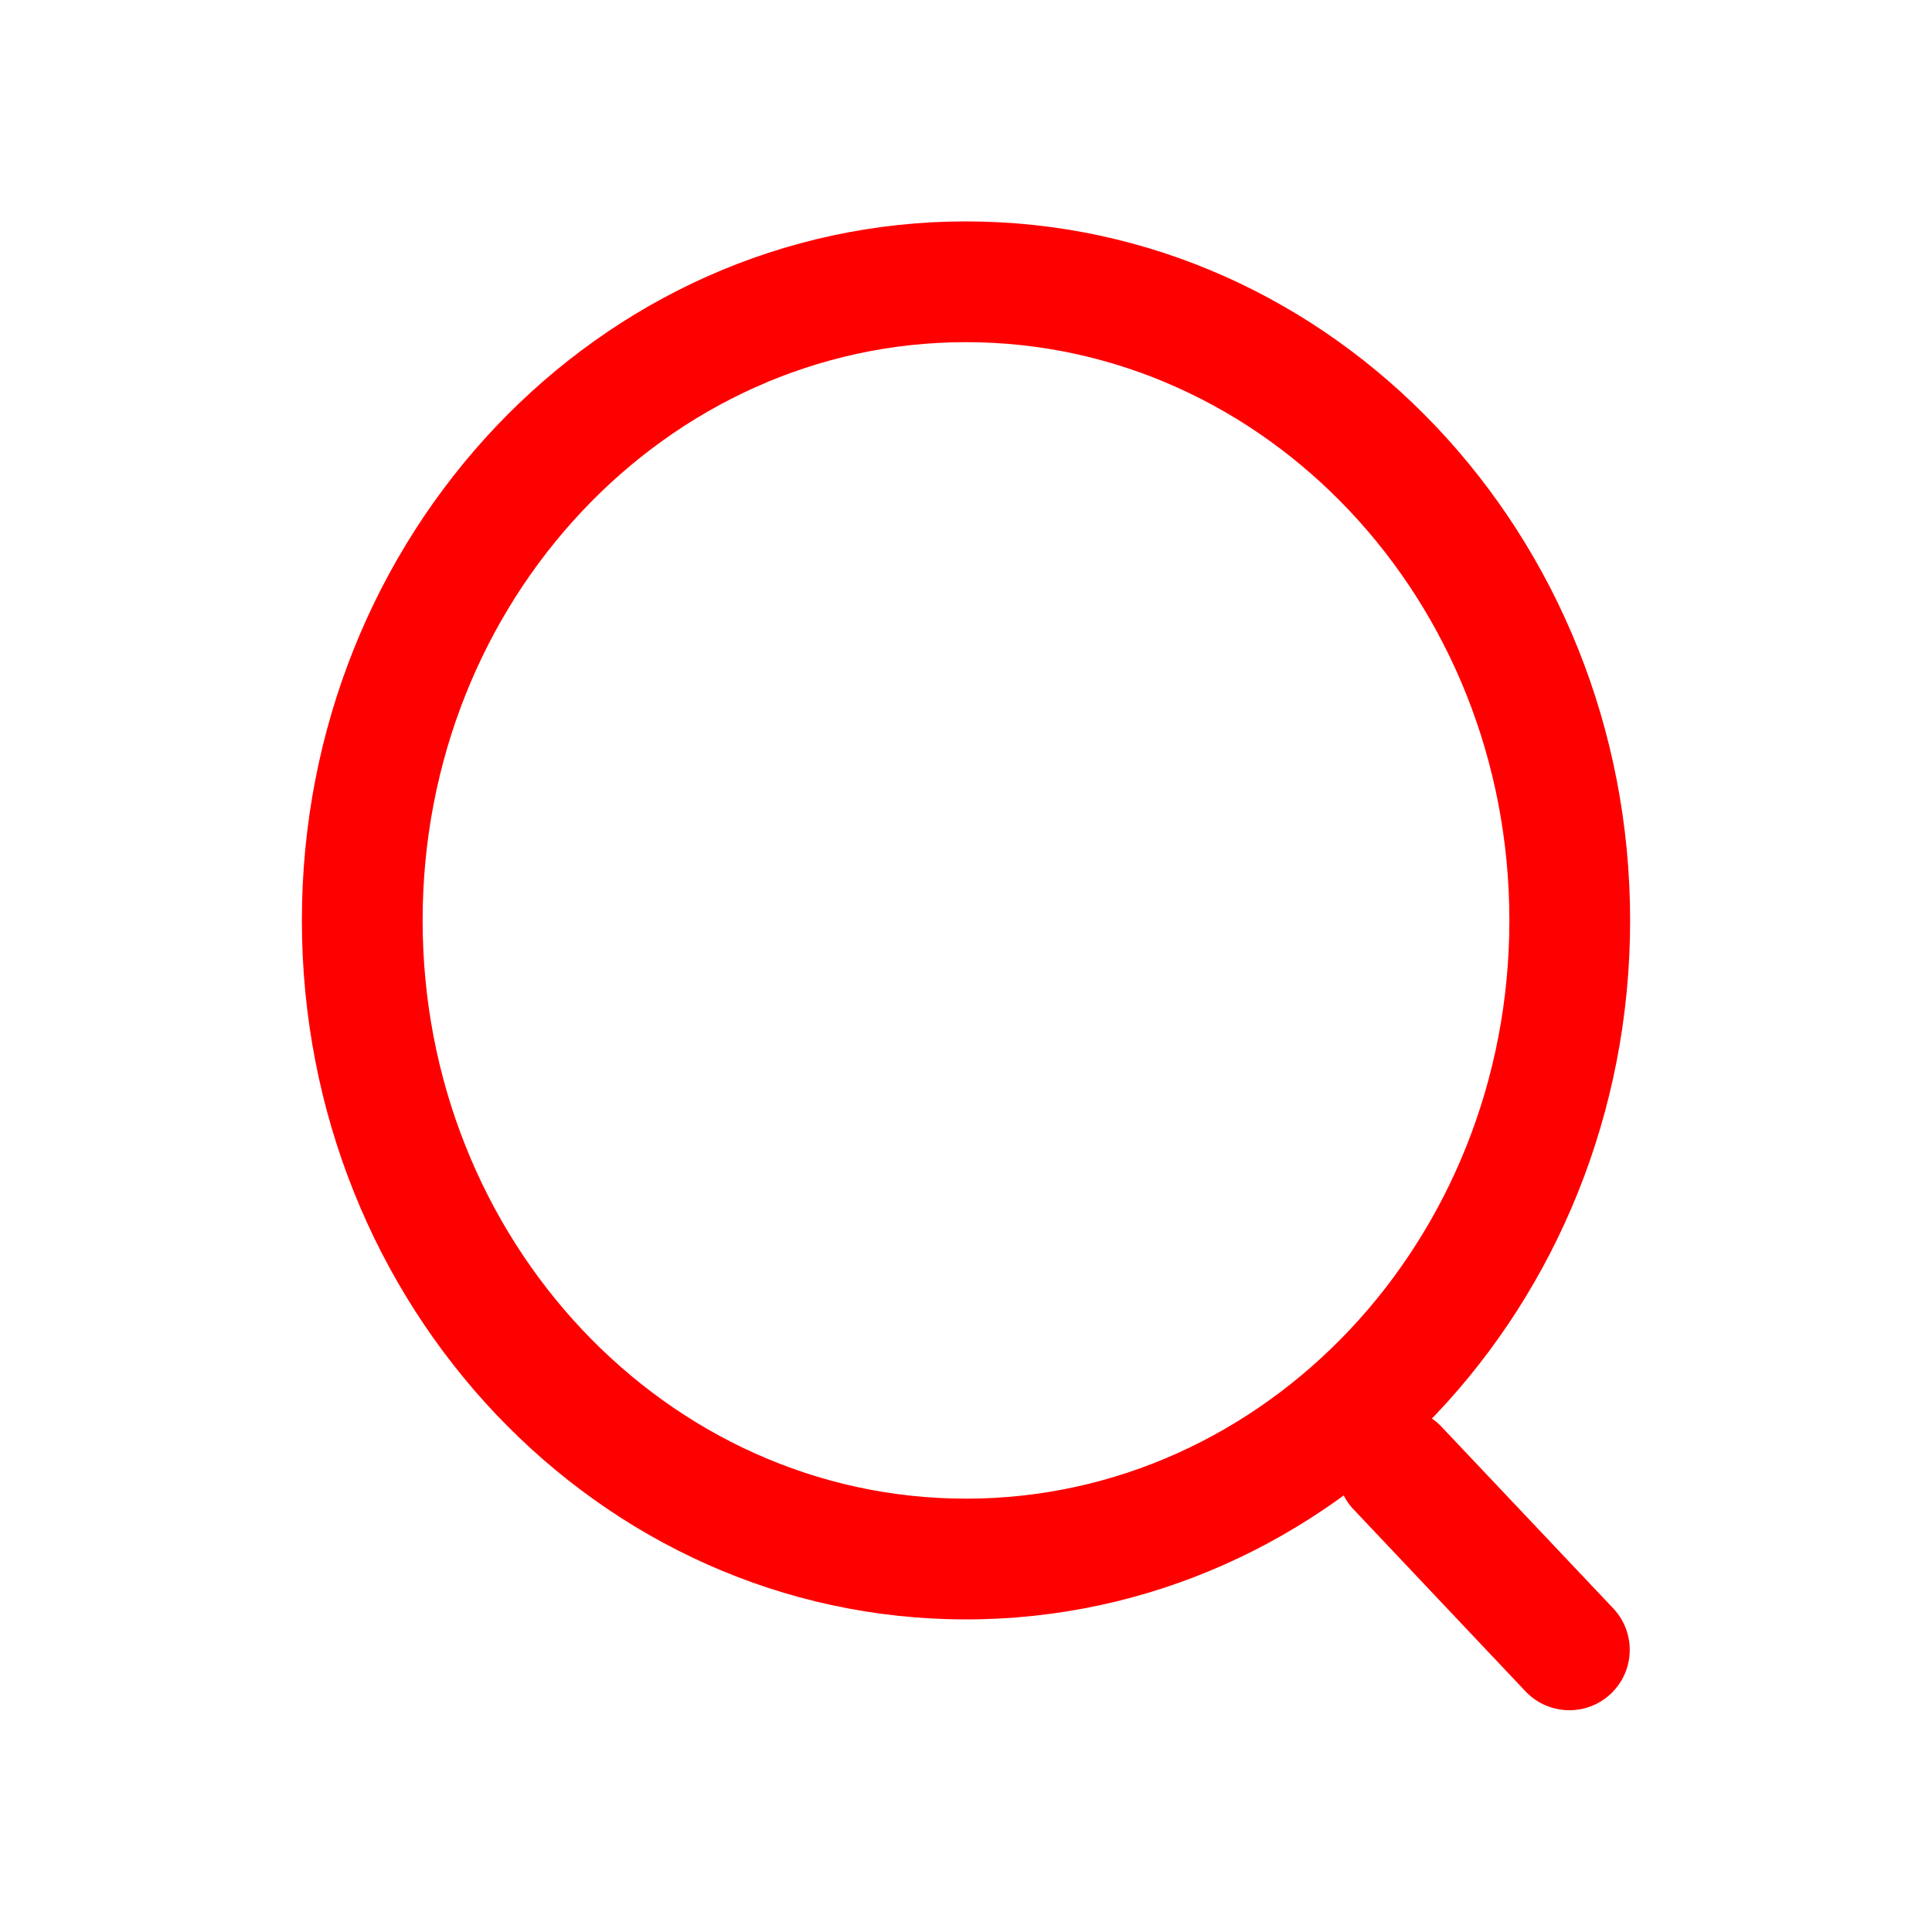
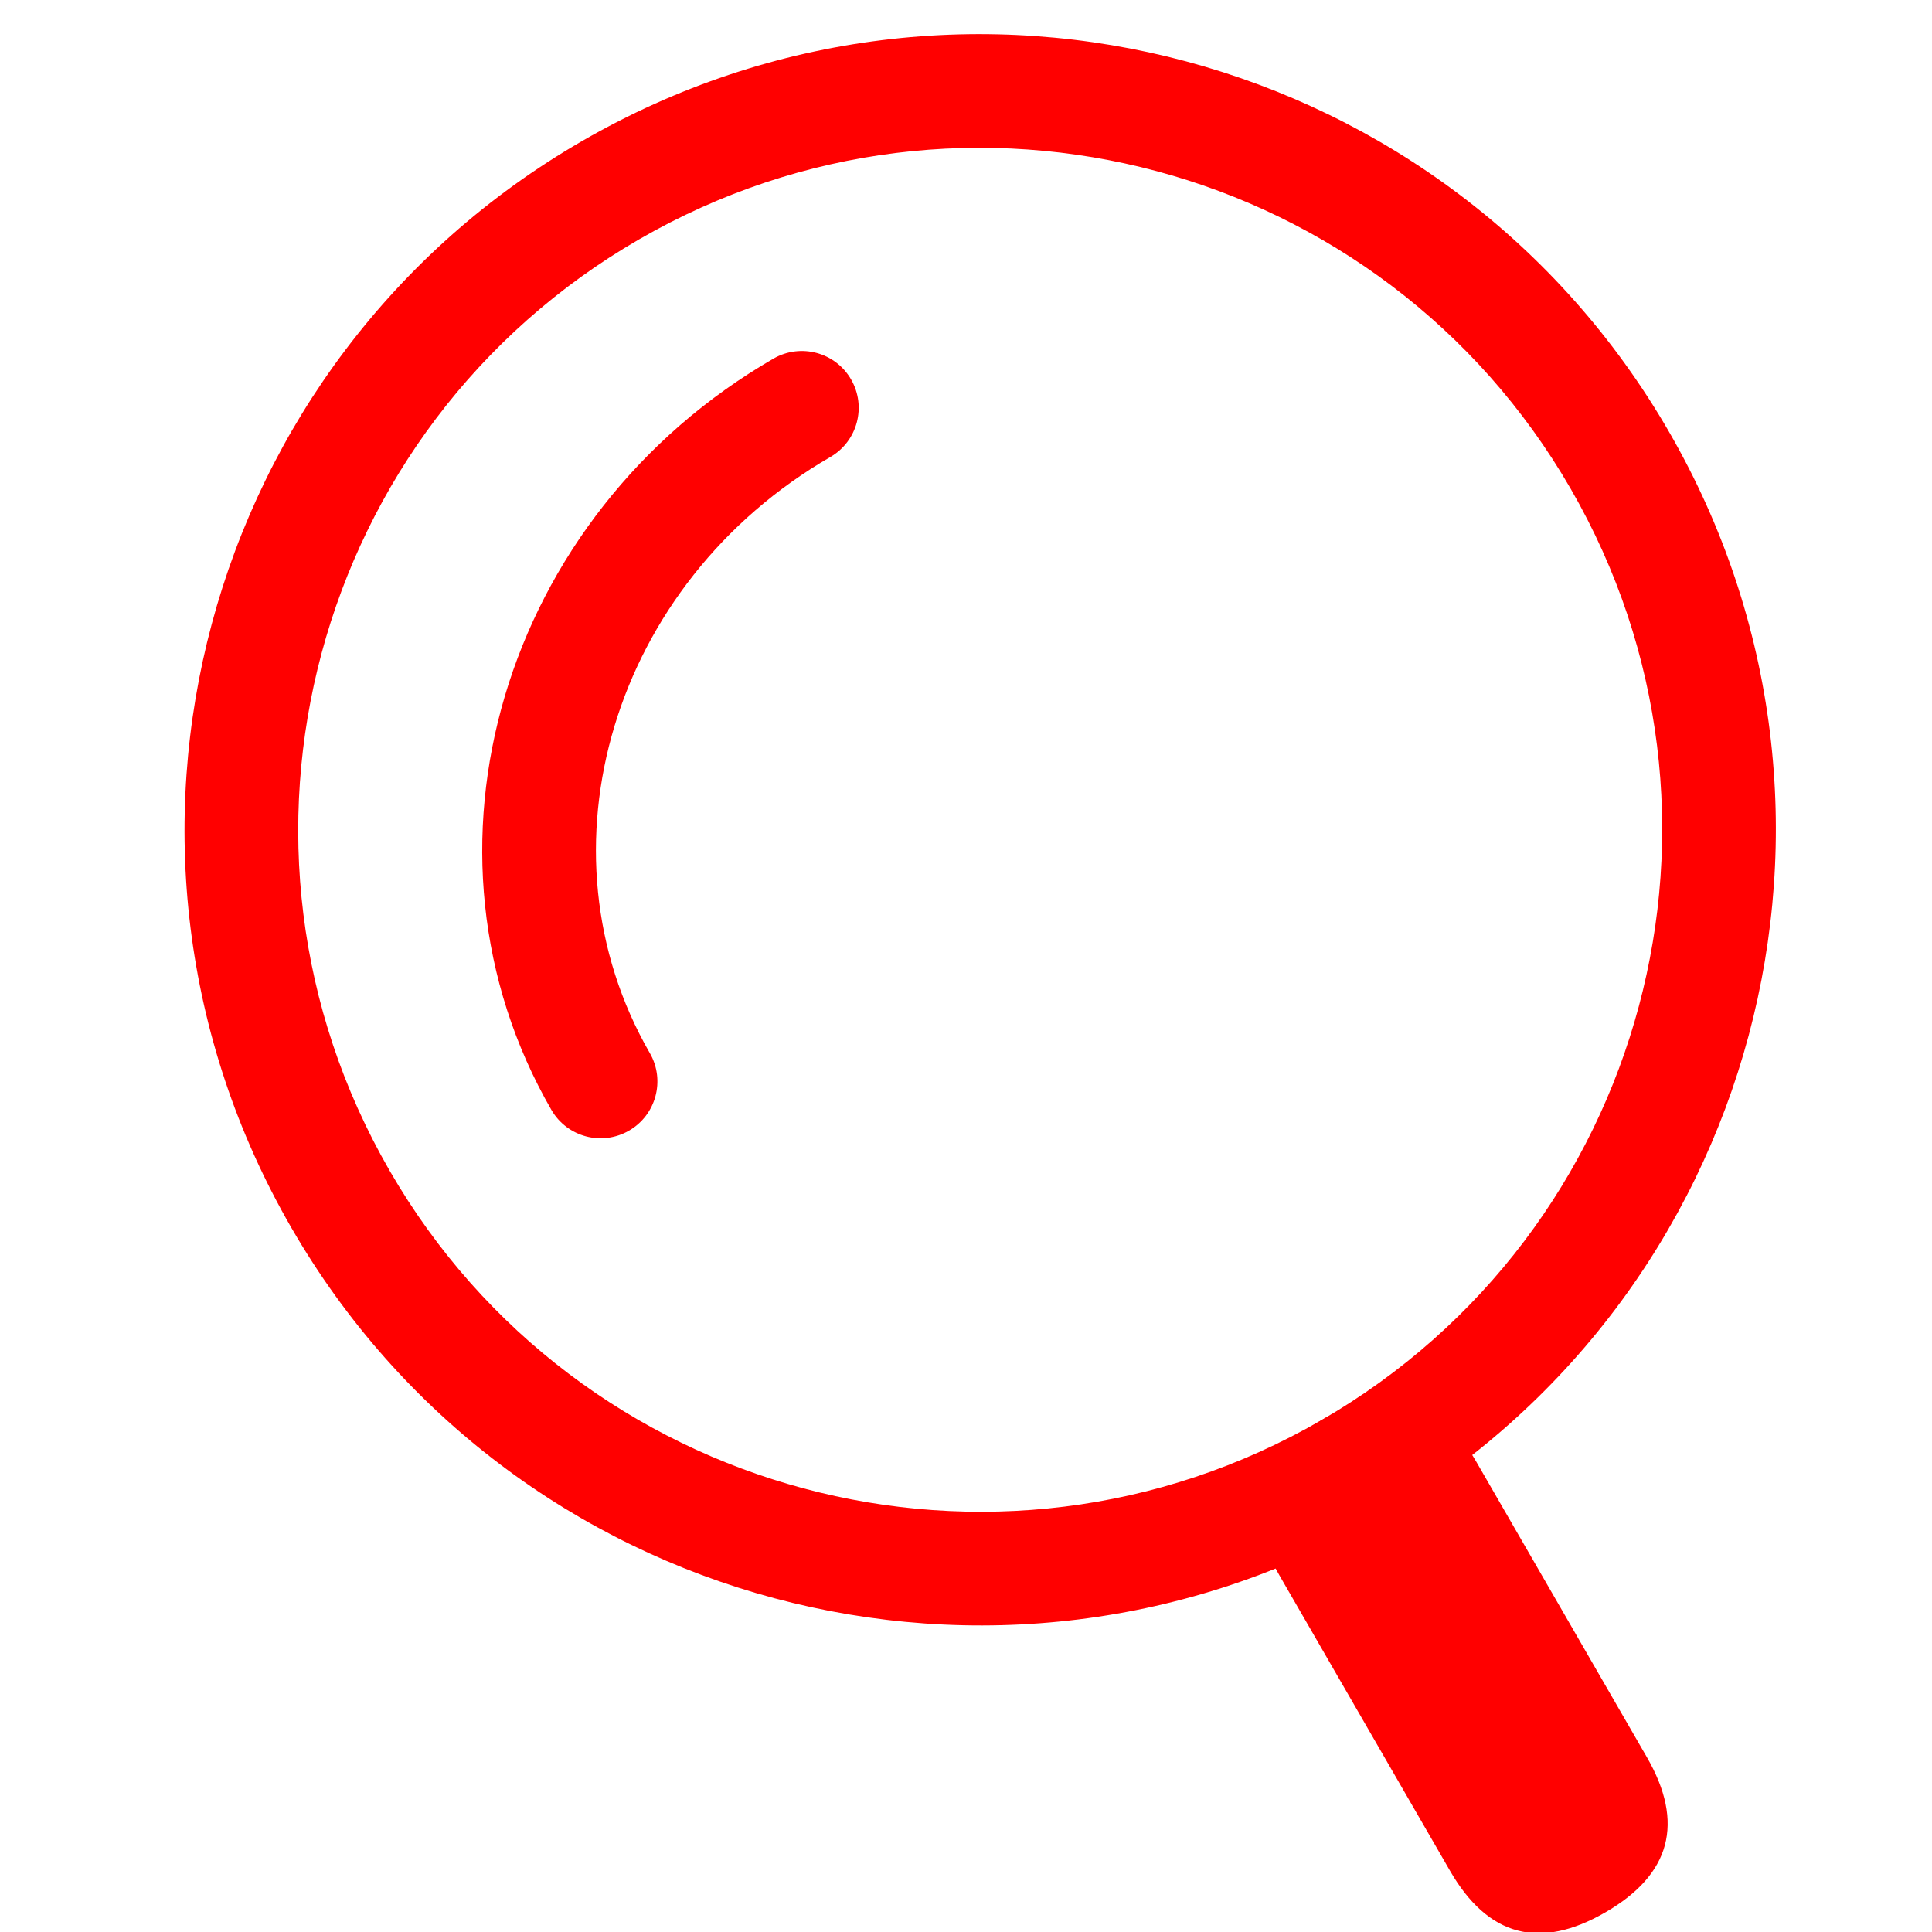
- <svg xmlns="http://www.w3.org/2000/svg" t="1714653747324" class="icon" viewBox="0 0 1024 1024" version="1.1" p-id="116179" width="48" height="48">
-   <path d="M512 858.317c-194.816 0-352-166.246-352-370.483S317.184 117.35 512 117.35s352 166.246 352 370.483-157.184 370.483-352 370.483z m0-64c158.669 0 288-136.858 288-306.483 0-169.677-129.331-306.483-288-306.483S224 318.157 224 487.834c0 169.626 129.331 306.483 288 306.483zM717.312 799.949a32 32 0 0 1 46.49-43.981l91.443 96.717a32 32 0 0 1-46.49 43.981l-91.443-96.768z" fill="#ff0000" p-id="116180" />
+ <svg xmlns="http://www.w3.org/2000/svg" t="1714655195630" class="icon" viewBox="0 0 1024 1024" version="1.1" p-id="19123" width="48" height="48">
+   <path d="M730.351 804.962c201.671-116.435 270.768-374.31 154.334-575.981S510.375-41.787 308.704 74.648 37.936 448.957 154.371 650.628s374.31 270.768 575.981 154.334z m-30.118-52.165C527.384 852.591 306.331 793.36 206.536 620.51S165.972 226.608 338.822 126.813s393.903-40.564 493.698 132.286 40.564 393.903-132.286 493.698z" p-id="19124" fill="#ff0000" />
+   <path d="M410.081 190.002C266.366 272.976 213.104 451.181 292.313 588.375a30.118 30.118 0 0 0 52.165-30.118C282.301 450.562 324.653 308.878 440.199 242.167a30.118 30.118 0 0 0-30.118-52.165z" p-id="19125" fill="#ff0000" />
+   <path d="M648.068 782.914m52.165-30.118l0 0q52.165-30.118 82.283 22.048l90.353 156.496q30.118 52.165-22.048 82.283l0 0q-52.165 30.118-82.283-22.048l-90.353-156.496q-30.118-52.165 22.048-82.283Z" p-id="19126" fill="#ff0000" />
</svg>
